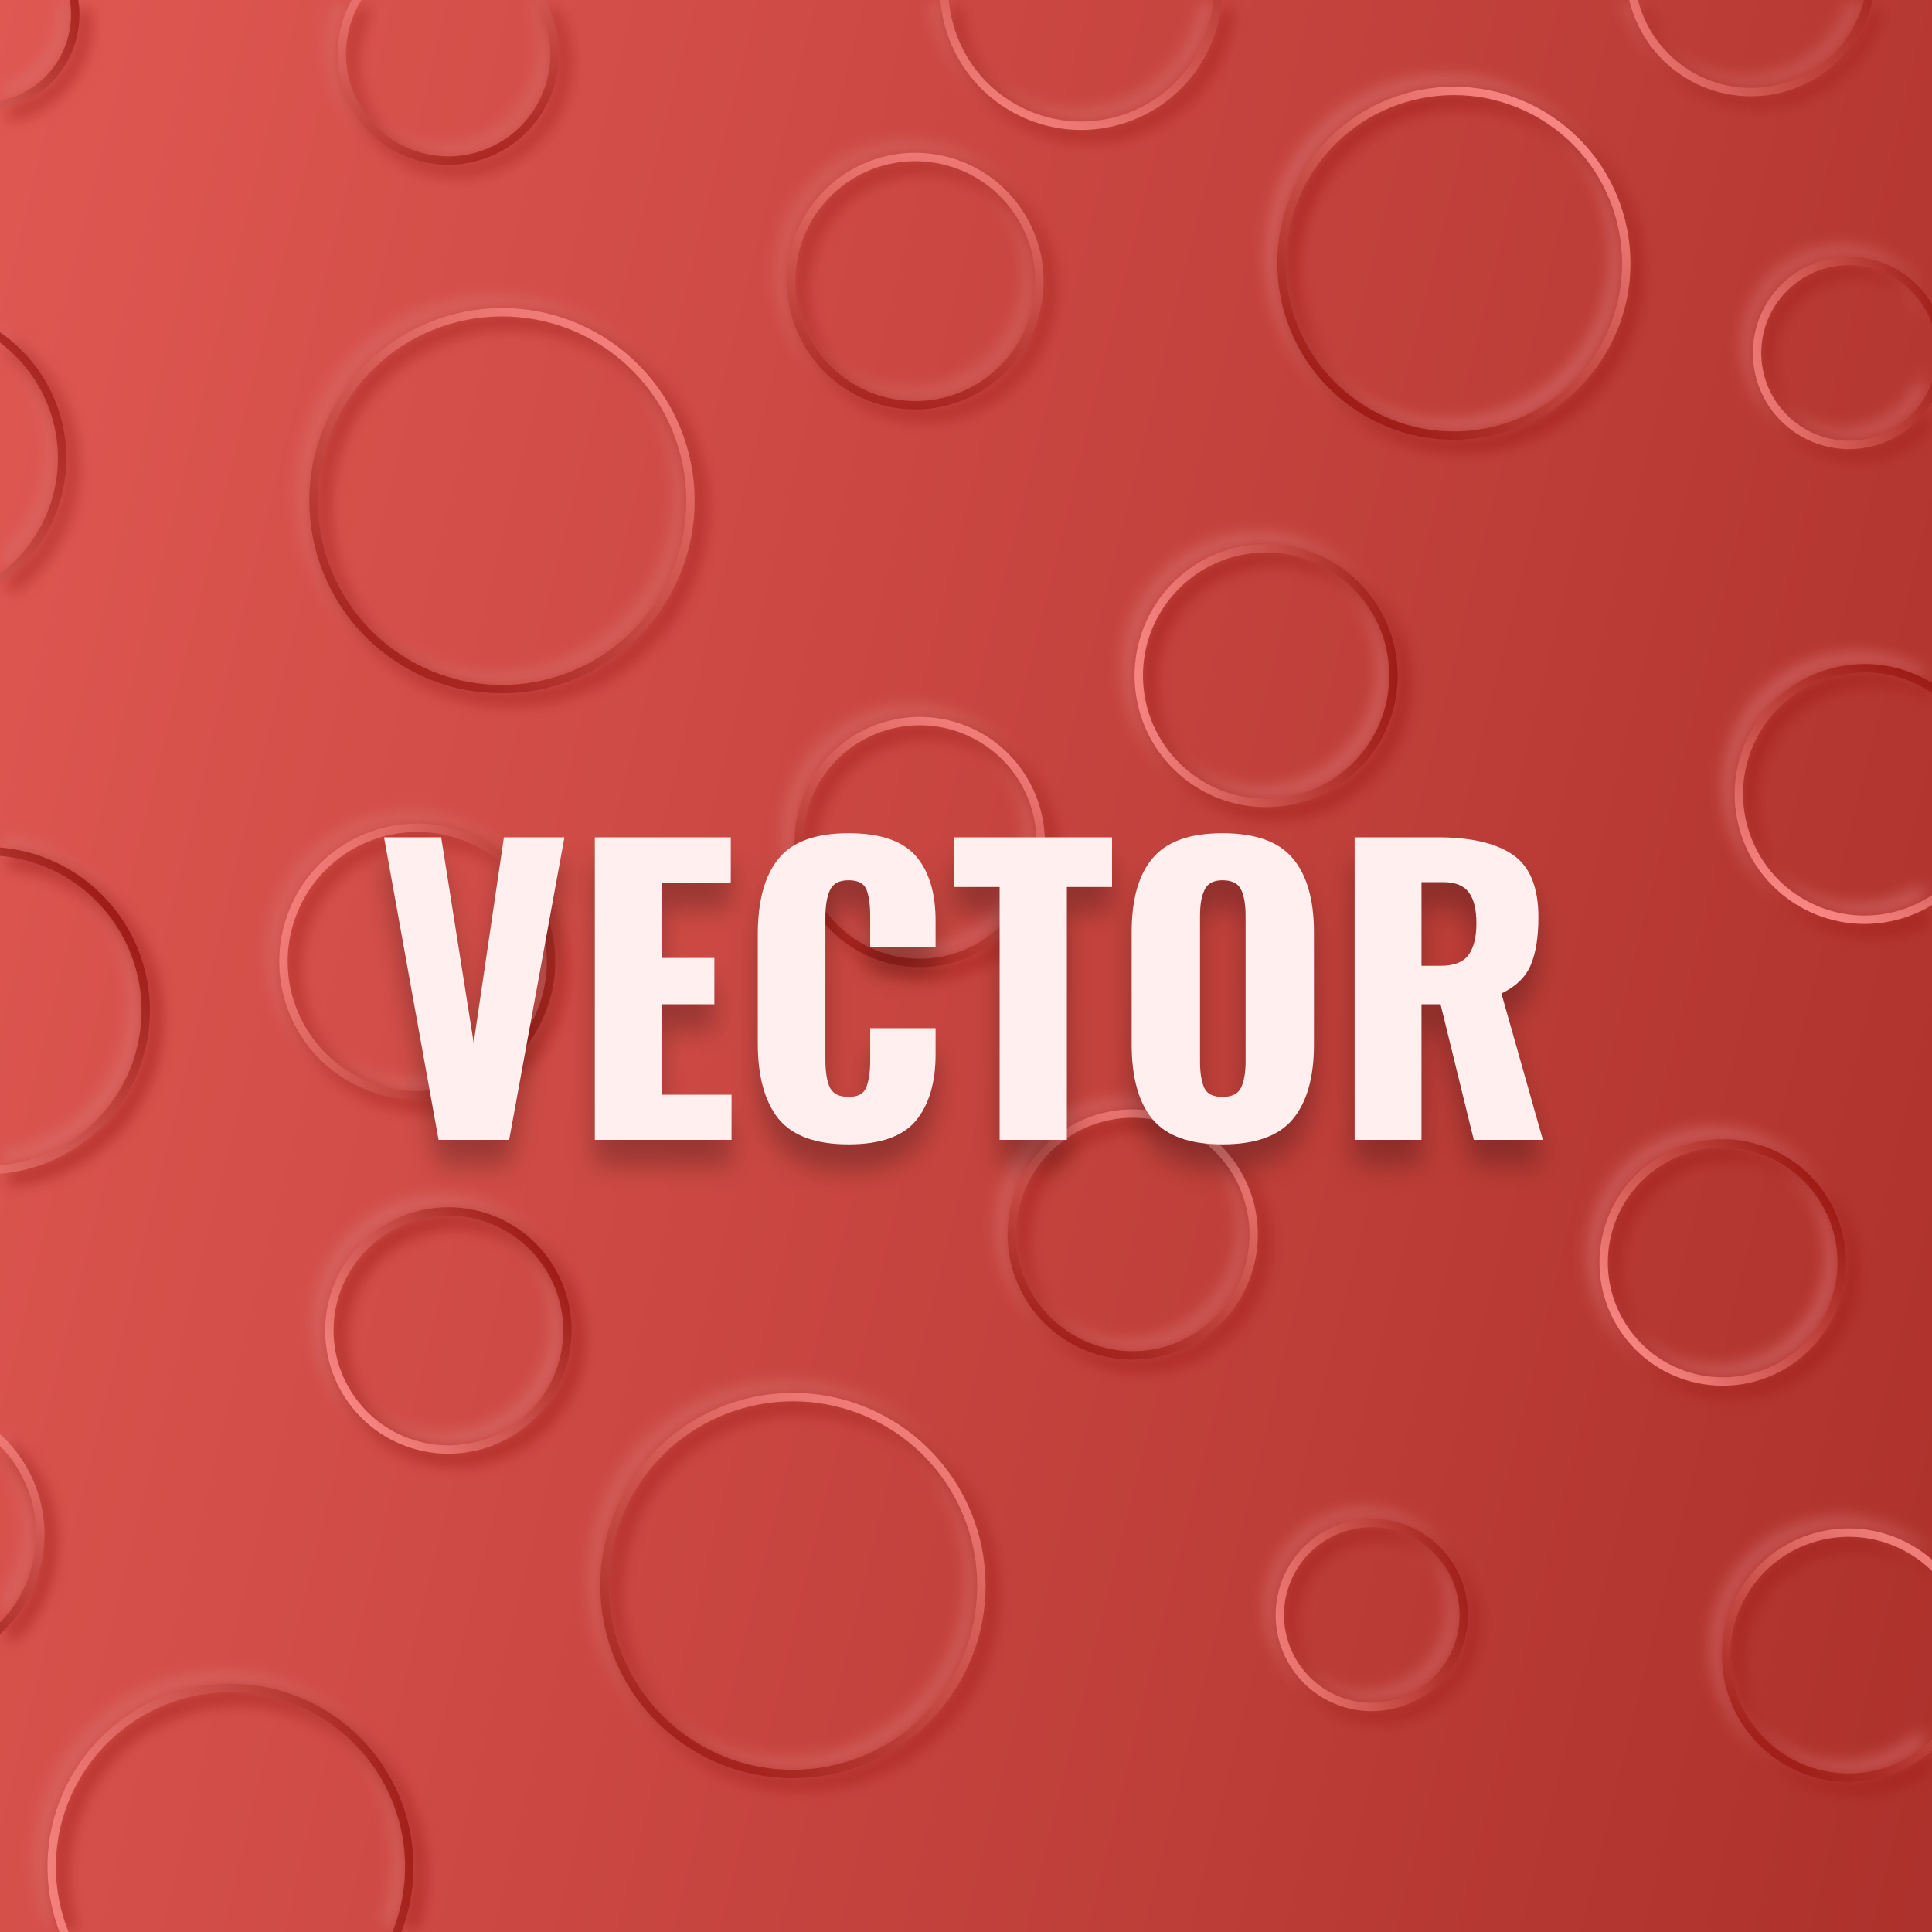
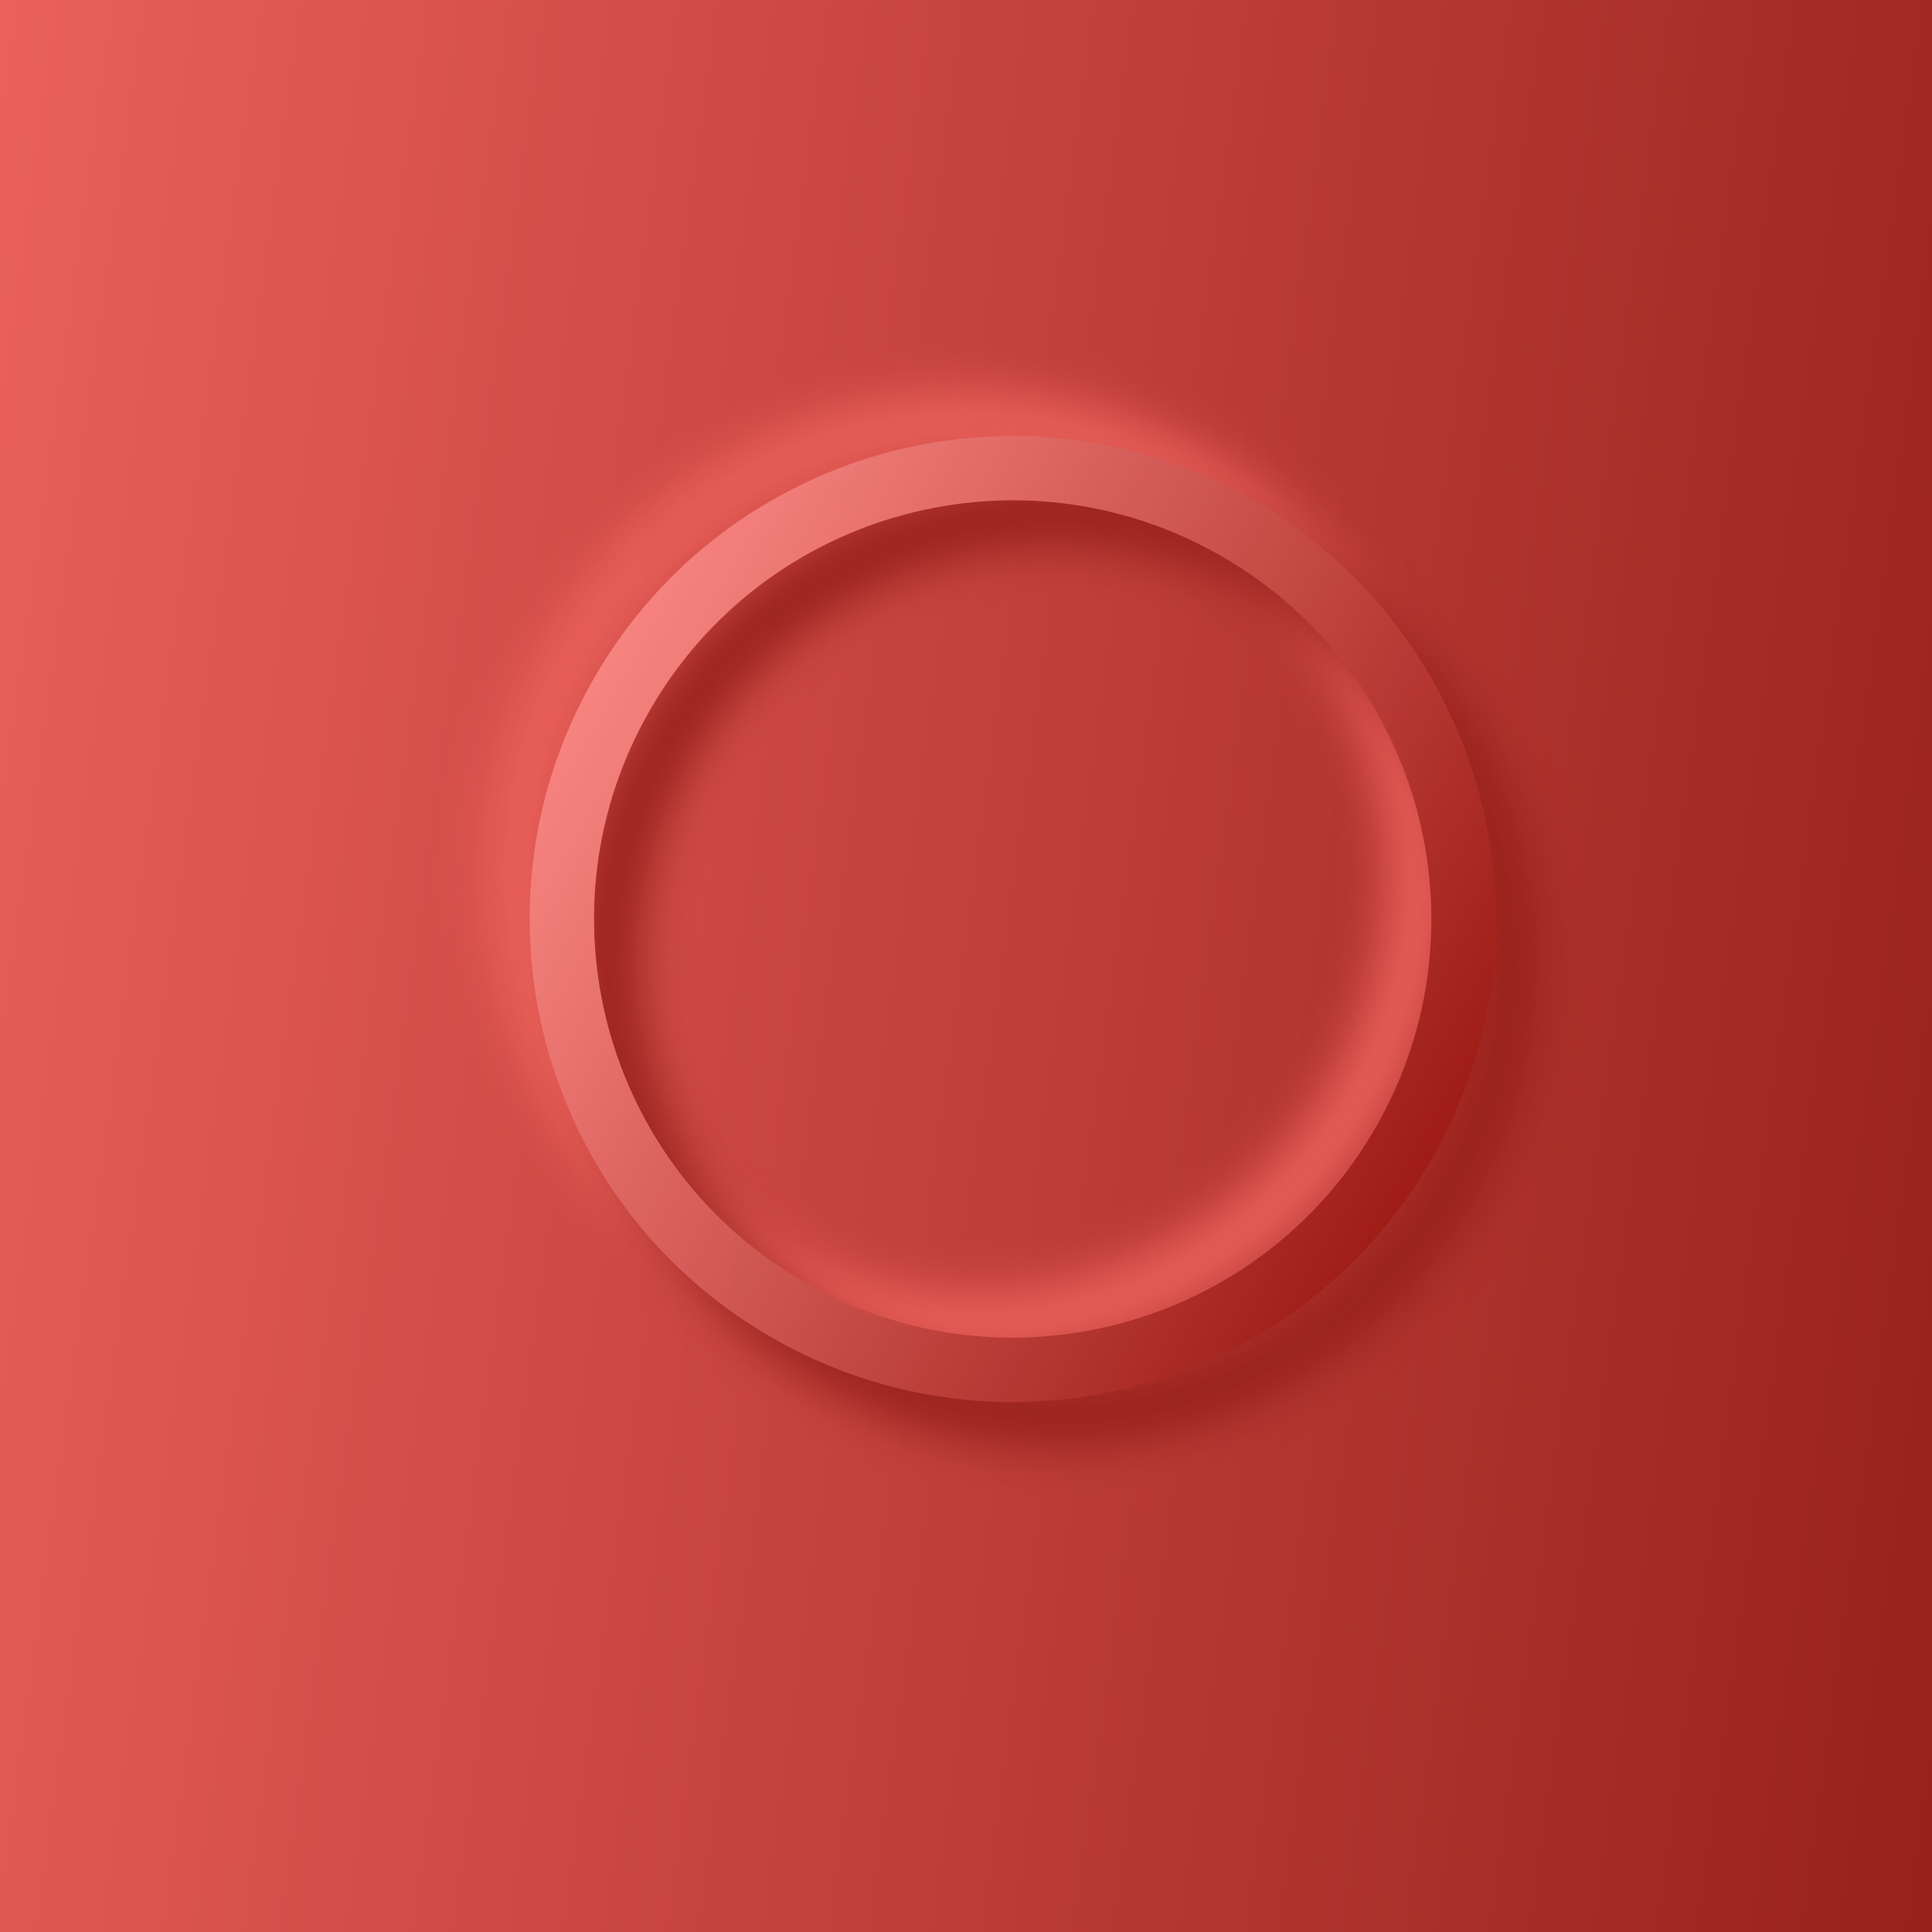
<svg xmlns="http://www.w3.org/2000/svg" width="300" height="300" viewBox="0 0 300 300" fill="none">
-   <g clip-path="url(#clip0)">
-     <path d="M453.594 0H-80V300.146H453.594V0Z" fill="url(#paint0_linear)" />
-     <g opacity="0.79" filter="url(#filter0_dd)">
-       <path d="M-0.835 90.449C-11.497 97.373 -25.753 94.342 -32.677 83.68C-39.601 73.019 -36.571 58.762 -25.909 51.838C-15.246 44.914 -0.99 47.945 5.934 58.606C12.858 69.269 9.827 83.525 -0.835 90.449Z" stroke="url(#paint1_linear)" stroke-width="1.303" />
-     </g>
-     <g opacity="0.82" filter="url(#filter1_dd)">
-       <path d="M0.851 16.137C-6.803 18.045 -14.554 13.387 -16.462 5.734C-18.371 -1.92 -13.713 -9.671 -6.06 -11.579C1.594 -13.488 9.345 -8.83 11.253 -1.176C13.162 6.477 8.504 14.228 0.851 16.137Z" stroke="url(#paint2_linear)" stroke-width="1.303" />
-     </g>
-     <g opacity="0.82" filter="url(#filter2_dd)">
-       <path d="M290.576 68.66C282.923 70.568 275.172 65.911 273.263 58.257C271.356 50.604 276.013 42.852 283.667 40.944C291.32 39.036 299.071 43.694 300.98 51.347C302.888 59 298.23 66.752 290.576 68.66Z" stroke="url(#paint3_linear)" stroke-width="1.303" />
-     </g>
-     <g opacity="0.82" filter="url(#filter3_dd)">
-       <path d="M216.467 264.627C208.813 266.536 201.061 261.879 199.154 254.225C197.246 246.572 201.903 238.821 209.556 236.912C217.21 235.004 224.961 239.661 226.87 247.314C228.778 254.968 224.121 262.719 216.467 264.627Z" stroke="url(#paint4_linear)" stroke-width="1.303" />
-     </g>
-     <g opacity="0.74" filter="url(#filter4_dd)">
-       <path d="M54.381 14.859C50.814 6.457 54.735 -3.247 63.138 -6.814C71.54 -10.38 81.244 -6.46 84.811 1.943C88.378 10.346 84.457 20.049 76.054 23.616C67.651 27.183 57.947 23.262 54.381 14.859Z" stroke="url(#paint5_linear)" stroke-width="1.303" />
-     </g>
-     <g opacity="0.83" filter="url(#filter5_dd)">
-       <path d="M186.996 7.572C181.845 18.131 169.111 22.516 158.552 17.366C147.992 12.216 143.609 -0.519 148.758 -11.078C153.908 -21.637 166.642 -26.022 177.202 -20.872C187.76 -15.722 192.145 -2.987 186.996 7.572Z" stroke="url(#paint6_linear)" stroke-width="1.303" />
-     </g>
-     <g opacity="0.73" filter="url(#filter6_dd)">
-       <path d="M278.316 13.166C268.572 16.713 257.797 11.689 254.251 1.945C250.705 -7.799 255.728 -18.573 265.473 -22.119C275.217 -25.666 285.99 -20.642 289.536 -10.898C293.084 -1.154 288.059 9.62 278.316 13.166Z" stroke="url(#paint7_linear)" stroke-width="1.303" />
-     </g>
-     <g opacity="0.85" filter="url(#filter7_dd)">
-       <path d="M52.869 62.679C61.192 48.828 79.167 44.346 93.019 52.669C106.869 60.992 111.352 78.967 103.029 92.819C94.706 106.67 76.731 111.152 62.879 102.829C49.028 94.506 44.546 76.531 52.869 62.679Z" stroke="url(#paint8_linear)" stroke-width="1.303" />
-     </g>
-     <g opacity="0.85" filter="url(#filter8_dd)">
-       <path d="M98.046 231.134C106.37 217.283 124.344 212.801 138.196 221.124C152.047 229.446 156.529 247.422 148.206 261.273C139.883 275.125 121.908 279.606 108.057 271.284C94.206 262.961 89.723 244.986 98.046 231.134Z" stroke="url(#paint9_linear)" stroke-width="1.303" />
-     </g>
-     <g opacity="0.77" filter="url(#filter9_dd)">
-       <path d="M122.99 41.303C124.287 30.737 133.905 23.223 144.47 24.521C155.036 25.818 162.549 35.435 161.251 46C159.954 56.566 150.337 64.08 139.772 62.782C129.206 61.485 121.693 51.868 122.99 41.303Z" stroke="url(#paint10_linear)" stroke-width="1.303" />
-     </g>
-     <g opacity="0.97" filter="url(#filter10_dd)">
-       <path d="M196.946 124.68C186.028 124.871 177.021 116.174 176.831 105.255C176.641 94.336 185.337 85.329 196.256 85.139C207.175 84.948 216.182 93.645 216.372 104.564C216.562 115.484 207.865 124.49 196.946 124.68Z" stroke="url(#paint11_linear)" stroke-width="1.303" />
-     </g>
-     <g filter="url(#filter11_dd)">
-       <path d="M306.772 132.456C301.709 141.978 289.889 145.592 280.367 140.529C270.847 135.467 267.233 123.645 272.295 114.125C277.356 104.604 289.179 100.99 298.7 106.052C308.22 111.114 311.834 122.936 306.772 132.456Z" stroke="url(#paint12_linear)" stroke-width="1.303" />
-     </g>
-     <g opacity="0.97" filter="url(#filter12_dd)">
-       <path d="M12.418 176.962C1.352 185.001 -14.135 182.548 -22.175 171.482C-30.215 160.417 -27.762 144.929 -16.696 136.889C-5.63 128.849 9.858 131.303 17.897 142.368C25.937 153.433 23.484 168.921 12.418 176.962Z" stroke="url(#paint13_linear)" stroke-width="1.303" />
-     </g>
-     <g opacity="0.97" filter="url(#filter13_dd)">
-       <path d="M80.489 221.551C72.23 227.551 60.672 225.72 54.672 217.462C48.672 209.204 50.502 197.645 58.761 191.644C67.019 185.644 78.578 187.476 84.579 195.734C90.578 203.992 88.747 215.551 80.489 221.551Z" stroke="url(#paint14_linear)" stroke-width="1.303" />
-     </g>
-     <g opacity="0.97" filter="url(#filter14_dd)">
-       <path d="M278.363 210.99C270.105 216.99 258.546 215.16 252.546 206.9C246.546 198.642 248.377 187.083 256.635 181.084C264.893 175.084 276.452 176.914 282.452 185.172C288.453 193.432 286.621 204.989 278.363 210.99Z" stroke="url(#paint15_linear)" stroke-width="1.303" />
-     </g>
-     <g opacity="0.82" filter="url(#filter15_dd)">
-       <path d="M57.011 168.567C46.374 164.269 41.235 152.162 45.533 141.525C49.83 130.888 61.937 125.75 72.573 130.047C83.211 134.345 88.349 146.452 84.051 157.089C79.755 167.725 67.648 172.865 57.011 168.567Z" stroke="url(#paint16_linear)" stroke-width="1.303" />
-     </g>
-     <g opacity="0.86" filter="url(#filter16_dd)">
-       <path d="M126.233 121.935C131.101 112.78 142.469 109.304 151.624 114.172C160.78 119.04 164.255 130.409 159.388 139.564C154.52 148.72 143.151 152.195 133.996 147.327C124.84 142.459 121.365 131.091 126.233 121.935Z" stroke="url(#paint17_linear)" stroke-width="1.303" />
-     </g>
-     <g opacity="0.86" filter="url(#filter17_dd)">
-       <path d="M159.31 182.876C164.179 173.72 175.546 170.244 184.702 175.113C193.857 179.981 197.333 191.348 192.466 200.504C187.598 209.659 176.229 213.135 167.073 208.268C157.918 203.4 154.442 192.031 159.31 182.876Z" stroke="url(#paint18_linear)" stroke-width="1.303" />
-     </g>
-     <g opacity="0.99" filter="url(#filter18_dd)">
-       <path d="M203.569 25.912C211.835 13.659 228.469 10.425 240.723 18.691C252.976 26.956 256.21 43.59 247.945 55.844C239.679 68.097 223.045 71.331 210.792 63.066C198.538 54.8 195.305 38.166 203.569 25.912Z" stroke="url(#paint19_linear)" stroke-width="1.303" />
-     </g>
-     <g opacity="0.99" filter="url(#filter19_dd)">
-       <path d="M305.555 176.839C313.821 164.584 330.454 161.351 342.709 169.617C354.962 177.882 358.195 194.515 349.93 206.77C341.665 219.023 325.031 222.257 312.777 213.991C300.523 205.727 297.289 189.092 305.555 176.839Z" stroke="url(#paint20_linear)" stroke-width="1.303" />
-     </g>
-     <g opacity="0.89" filter="url(#filter20_dd)">
-       <path d="M270.928 246.927C276.495 238.017 288.232 235.307 297.142 240.875C306.053 246.443 308.762 258.179 303.195 267.089C297.627 276 285.889 278.71 276.98 273.142C268.069 267.574 265.358 255.838 270.928 246.927Z" stroke="url(#paint21_linear)" stroke-width="1.303" />
-     </g>
-     <g opacity="0.89" filter="url(#filter21_dd)">
-       <path d="M40.61 317.211C25.511 319.874 11.112 309.791 8.45 294.692C5.787 279.592 15.87 265.193 30.969 262.531C46.068 259.869 60.467 269.951 63.129 285.051C65.792 300.149 55.709 314.548 40.61 317.211Z" stroke="url(#paint22_linear)" stroke-width="1.303" />
-     </g>
-     <g opacity="0.92" filter="url(#filter22_dd)">
-       <path d="M-34.097 235.408C-32.539 224.321 -22.287 216.596 -11.2 218.155C-0.112 219.713 7.613 229.964 6.054 241.052C4.496 252.139 -5.755 259.864 -16.843 258.306C-27.93 256.748 -35.655 246.496 -34.097 235.408Z" stroke="url(#paint23_linear)" stroke-width="1.303" />
-     </g>
-     <g filter="url(#filter23_d)">
-       <path d="M59.632 130.02H68.505L73.552 161.92L78.249 130.02H87.645L79.061 177H68.1L59.632 130.02ZM92.365 130.02H113.477V137.096H102.747V148.754H110.925V155.946H102.747V169.982H113.593V177H92.365V130.02ZM131.762 177.696C126.658 177.696 123.024 176.362 120.858 173.694C118.732 170.987 117.668 167.101 117.668 162.036V145.1C117.668 139.919 118.732 136.013 120.858 133.384C122.985 130.716 126.62 129.382 131.762 129.382C136.673 129.382 140.153 130.561 142.202 132.92C144.252 135.279 145.276 138.623 145.276 142.954V147.014H135.126V142.316C135.126 140.499 134.933 139.107 134.546 138.14C134.16 137.173 133.232 136.69 131.762 136.69C130.293 136.69 129.326 137.212 128.862 138.256C128.398 139.261 128.166 140.673 128.166 142.49V164.588C128.166 166.444 128.398 167.875 128.862 168.88C129.365 169.847 130.332 170.33 131.762 170.33C133.193 170.33 134.102 169.847 134.488 168.88C134.914 167.875 135.126 166.444 135.126 164.588V159.658H145.276V163.718C145.276 168.126 144.252 171.567 142.202 174.042C140.153 176.478 136.673 177.696 131.762 177.696ZM155.222 137.734H148.146V130.02H172.68V137.734H165.662V177H155.222V137.734ZM189.819 177.696C184.753 177.696 181.138 176.401 178.973 173.81C176.807 171.181 175.725 167.314 175.725 162.21V144.752C175.725 139.648 176.807 135.82 178.973 133.268C181.138 130.677 184.753 129.382 189.819 129.382C194.923 129.382 198.557 130.677 200.723 133.268C202.927 135.859 204.029 139.687 204.029 144.752V162.21C204.029 167.314 202.927 171.181 200.723 173.81C198.557 176.401 194.923 177.696 189.819 177.696ZM189.819 170.33C191.288 170.33 192.255 169.847 192.719 168.88C193.183 167.875 193.415 166.521 193.415 164.82V142.2C193.415 140.46 193.183 139.107 192.719 138.14C192.255 137.173 191.288 136.69 189.819 136.69C188.427 136.69 187.499 137.193 187.035 138.198C186.571 139.165 186.339 140.499 186.339 142.2V164.82C186.339 166.521 186.551 167.875 186.977 168.88C187.402 169.847 188.349 170.33 189.819 170.33ZM210.347 130.02H223.281C228.424 130.02 232.31 130.929 234.939 132.746C237.569 134.563 238.883 137.792 238.883 142.432C238.883 145.564 238.477 148.058 237.665 149.914C236.853 151.77 235.345 153.22 233.141 154.264L239.579 177H228.849L223.687 155.946H220.729V177H210.347V130.02ZM223.629 149.972C225.717 149.972 227.167 149.431 227.979 148.348C228.83 147.227 229.255 145.564 229.255 143.36C229.255 141.233 228.869 139.648 228.095 138.604C227.322 137.521 225.988 136.98 224.093 136.98H220.729V149.972H223.629Z" fill="#FFF0EF" />
+   <g id="vector">
+     <rect width="300" height="300" fill="url(#paint0_linear)" />
+     <g id="b31" opacity="0.97" filter="url(#filter0_dd)">
+       <path d="M217.875 177.699C198.545 211.179 155.734 222.651 122.254 203.321C88.773 183.991 77.302 141.179 96.632 107.699C115.962 74.219 158.773 62.747 192.254 82.077C225.734 101.407 237.205 144.218 217.875 177.699Z" stroke="url(#paint1_linear)" stroke-width="10" />
    </g>
  </g>
  <defs>
-     <filter id="filter0_dd" x="-40.953" y="43.562" width="55.162" height="55.162" filterUnits="userSpaceOnUse" color-interpolation-filters="sRGB">
+     <filter id="filter0_dd" x="40.802" y="26.247" width="232.904" height="232.904" filterUnits="userSpaceOnUse" color-interpolation-filters="sRGB">
      <feFlood flood-opacity="0" result="BackgroundImageFix" />
      <feColorMatrix in="SourceAlpha" type="matrix" values="0 0 0 0 0 0 0 0 0 0 0 0 0 0 0 0 0 0 127 0" />
-       <feOffset dx="-1.303" dy="-1.303" />
-       <feGaussianBlur stdDeviation="1.303" />
-       <feColorMatrix type="matrix" values="0 0 0 0 0.854 0 0 0 0 0.452 0 0 0 0 0.452 0 0 0 1 0" />
+       <feOffset dx="-7" dy="-7" />
+       <feGaussianBlur stdDeviation="3.5" />
+       <feColorMatrix type="matrix" values="0 0 0 0 0.914 0 0 0 0 0.373 0 0 0 0 0.349 0 0 0 1 0" />
      <feBlend mode="normal" in2="BackgroundImageFix" result="effect1_dropShadow" />
      <feColorMatrix in="SourceAlpha" type="matrix" values="0 0 0 0 0 0 0 0 0 0 0 0 0 0 0 0 0 0 127 0" />
-       <feOffset dx="1.303" dy="1.303" />
-       <feGaussianBlur stdDeviation="1.303" />
-       <feColorMatrix type="matrix" values="0 0 0 0 0.621 0 0 0 0 0.1 0 0 0 0 0.078 0 0 0 1 0" />
+       <feOffset dx="7" dy="7" />
+       <feGaussianBlur stdDeviation="3.5" />
+       <feColorMatrix type="matrix" values="0 0 0 0 0.6 0 0 0 0 0.133 0 0 0 0 0.114 0 0 0 1 0" />
      <feBlend mode="normal" in2="effect1_dropShadow" result="effect2_dropShadow" />
      <feBlend mode="normal" in="SourceGraphic" in2="effect2_dropShadow" result="shape" />
    </filter>
-     <filter id="filter1_dd" x="-21.45" y="-16.566" width="37.69" height="37.69" filterUnits="userSpaceOnUse" color-interpolation-filters="sRGB">
-       <feFlood flood-opacity="0" result="BackgroundImageFix" />
-       <feColorMatrix in="SourceAlpha" type="matrix" values="0 0 0 0 0 0 0 0 0 0 0 0 0 0 0 0 0 0 127 0" />
-       <feOffset dx="-1.303" dy="-1.303" />
-       <feGaussianBlur stdDeviation="1.303" />
-       <feColorMatrix type="matrix" values="0 0 0 0 0.854 0 0 0 0 0.452 0 0 0 0 0.452 0 0 0 1 0" />
-       <feBlend mode="normal" in2="BackgroundImageFix" result="effect1_dropShadow" />
-       <feColorMatrix in="SourceAlpha" type="matrix" values="0 0 0 0 0 0 0 0 0 0 0 0 0 0 0 0 0 0 127 0" />
-       <feOffset dx="1.303" dy="1.303" />
-       <feGaussianBlur stdDeviation="1.303" />
-       <feColorMatrix type="matrix" values="0 0 0 0 0.621 0 0 0 0 0.1 0 0 0 0 0.078 0 0 0 1 0" />
-       <feBlend mode="normal" in2="effect1_dropShadow" result="effect2_dropShadow" />
-       <feBlend mode="normal" in="SourceGraphic" in2="effect2_dropShadow" result="shape" />
-     </filter>
-     <filter id="filter2_dd" x="268.276" y="35.957" width="37.691" height="37.69" filterUnits="userSpaceOnUse" color-interpolation-filters="sRGB">
-       <feFlood flood-opacity="0" result="BackgroundImageFix" />
-       <feColorMatrix in="SourceAlpha" type="matrix" values="0 0 0 0 0 0 0 0 0 0 0 0 0 0 0 0 0 0 127 0" />
-       <feOffset dx="-1.303" dy="-1.303" />
-       <feGaussianBlur stdDeviation="1.303" />
-       <feColorMatrix type="matrix" values="0 0 0 0 0.854 0 0 0 0 0.452 0 0 0 0 0.452 0 0 0 1 0" />
-       <feBlend mode="normal" in2="BackgroundImageFix" result="effect1_dropShadow" />
-       <feColorMatrix in="SourceAlpha" type="matrix" values="0 0 0 0 0 0 0 0 0 0 0 0 0 0 0 0 0 0 127 0" />
-       <feOffset dx="1.303" dy="1.303" />
-       <feGaussianBlur stdDeviation="1.303" />
-       <feColorMatrix type="matrix" values="0 0 0 0 0.621 0 0 0 0 0.1 0 0 0 0 0.078 0 0 0 1 0" />
-       <feBlend mode="normal" in2="effect1_dropShadow" result="effect2_dropShadow" />
-       <feBlend mode="normal" in="SourceGraphic" in2="effect2_dropShadow" result="shape" />
-     </filter>
-     <filter id="filter3_dd" x="194.167" y="231.925" width="37.69" height="37.69" filterUnits="userSpaceOnUse" color-interpolation-filters="sRGB">
-       <feFlood flood-opacity="0" result="BackgroundImageFix" />
-       <feColorMatrix in="SourceAlpha" type="matrix" values="0 0 0 0 0 0 0 0 0 0 0 0 0 0 0 0 0 0 127 0" />
-       <feOffset dx="-1.303" dy="-1.303" />
-       <feGaussianBlur stdDeviation="1.303" />
-       <feColorMatrix type="matrix" values="0 0 0 0 0.854 0 0 0 0 0.452 0 0 0 0 0.452 0 0 0 1 0" />
-       <feBlend mode="normal" in2="BackgroundImageFix" result="effect1_dropShadow" />
-       <feColorMatrix in="SourceAlpha" type="matrix" values="0 0 0 0 0 0 0 0 0 0 0 0 0 0 0 0 0 0 127 0" />
-       <feOffset dx="1.303" dy="1.303" />
-       <feGaussianBlur stdDeviation="1.303" />
-       <feColorMatrix type="matrix" values="0 0 0 0 0.621 0 0 0 0 0.1 0 0 0 0 0.078 0 0 0 1 0" />
-       <feBlend mode="normal" in2="effect1_dropShadow" result="effect2_dropShadow" />
-       <feBlend mode="normal" in="SourceGraphic" in2="effect2_dropShadow" result="shape" />
-     </filter>
-     <filter id="filter4_dd" x="48.503" y="-12.691" width="42.186" height="42.185" filterUnits="userSpaceOnUse" color-interpolation-filters="sRGB">
-       <feFlood flood-opacity="0" result="BackgroundImageFix" />
-       <feColorMatrix in="SourceAlpha" type="matrix" values="0 0 0 0 0 0 0 0 0 0 0 0 0 0 0 0 0 0 127 0" />
-       <feOffset dx="-1.303" dy="-1.303" />
-       <feGaussianBlur stdDeviation="1.303" />
-       <feColorMatrix type="matrix" values="0 0 0 0 0.854 0 0 0 0 0.452 0 0 0 0 0.452 0 0 0 1 0" />
-       <feBlend mode="normal" in2="BackgroundImageFix" result="effect1_dropShadow" />
-       <feColorMatrix in="SourceAlpha" type="matrix" values="0 0 0 0 0 0 0 0 0 0 0 0 0 0 0 0 0 0 127 0" />
-       <feOffset dx="1.303" dy="1.303" />
-       <feGaussianBlur stdDeviation="1.303" />
-       <feColorMatrix type="matrix" values="0 0 0 0 0.621 0 0 0 0 0.1 0 0 0 0 0.078 0 0 0 1 0" />
-       <feBlend mode="normal" in2="effect1_dropShadow" result="effect2_dropShadow" />
-       <feBlend mode="normal" in="SourceGraphic" in2="effect2_dropShadow" result="shape" />
-     </filter>
-     <filter id="filter5_dd" x="142.041" y="-27.589" width="51.672" height="51.672" filterUnits="userSpaceOnUse" color-interpolation-filters="sRGB">
-       <feFlood flood-opacity="0" result="BackgroundImageFix" />
-       <feColorMatrix in="SourceAlpha" type="matrix" values="0 0 0 0 0 0 0 0 0 0 0 0 0 0 0 0 0 0 127 0" />
-       <feOffset dx="-1.303" dy="-1.303" />
-       <feGaussianBlur stdDeviation="1.303" />
-       <feColorMatrix type="matrix" values="0 0 0 0 0.854 0 0 0 0 0.452 0 0 0 0 0.452 0 0 0 1 0" />
-       <feBlend mode="normal" in2="BackgroundImageFix" result="effect1_dropShadow" />
-       <feColorMatrix in="SourceAlpha" type="matrix" values="0 0 0 0 0 0 0 0 0 0 0 0 0 0 0 0 0 0 127 0" />
-       <feOffset dx="1.303" dy="1.303" />
-       <feGaussianBlur stdDeviation="1.303" />
-       <feColorMatrix type="matrix" values="0 0 0 0 0.621 0 0 0 0 0.1 0 0 0 0 0.078 0 0 0 1 0" />
-       <feBlend mode="normal" in2="effect1_dropShadow" result="effect2_dropShadow" />
-       <feBlend mode="normal" in="SourceGraphic" in2="effect2_dropShadow" result="shape" />
-     </filter>
-     <filter id="filter6_dd" x="248.554" y="-27.816" width="46.68" height="46.68" filterUnits="userSpaceOnUse" color-interpolation-filters="sRGB">
-       <feFlood flood-opacity="0" result="BackgroundImageFix" />
-       <feColorMatrix in="SourceAlpha" type="matrix" values="0 0 0 0 0 0 0 0 0 0 0 0 0 0 0 0 0 0 127 0" />
-       <feOffset dx="-1.303" dy="-1.303" />
-       <feGaussianBlur stdDeviation="1.303" />
-       <feColorMatrix type="matrix" values="0 0 0 0 0.854 0 0 0 0 0.452 0 0 0 0 0.452 0 0 0 1 0" />
-       <feBlend mode="normal" in2="BackgroundImageFix" result="effect1_dropShadow" />
-       <feColorMatrix in="SourceAlpha" type="matrix" values="0 0 0 0 0 0 0 0 0 0 0 0 0 0 0 0 0 0 127 0" />
-       <feOffset dx="1.303" dy="1.303" />
-       <feGaussianBlur stdDeviation="1.303" />
-       <feColorMatrix type="matrix" values="0 0 0 0 0.621 0 0 0 0 0.1 0 0 0 0 0.078 0 0 0 1 0" />
-       <feBlend mode="normal" in2="effect1_dropShadow" result="effect2_dropShadow" />
-       <feBlend mode="normal" in="SourceGraphic" in2="effect2_dropShadow" result="shape" />
-     </filter>
-     <filter id="filter7_dd" x="44.126" y="43.926" width="67.646" height="67.646" filterUnits="userSpaceOnUse" color-interpolation-filters="sRGB">
-       <feFlood flood-opacity="0" result="BackgroundImageFix" />
-       <feColorMatrix in="SourceAlpha" type="matrix" values="0 0 0 0 0 0 0 0 0 0 0 0 0 0 0 0 0 0 127 0" />
-       <feOffset dx="-1.303" dy="-1.303" />
-       <feGaussianBlur stdDeviation="1.303" />
-       <feColorMatrix type="matrix" values="0 0 0 0 0.854 0 0 0 0 0.452 0 0 0 0 0.452 0 0 0 1 0" />
-       <feBlend mode="normal" in2="BackgroundImageFix" result="effect1_dropShadow" />
-       <feColorMatrix in="SourceAlpha" type="matrix" values="0 0 0 0 0 0 0 0 0 0 0 0 0 0 0 0 0 0 127 0" />
-       <feOffset dx="1.303" dy="1.303" />
-       <feGaussianBlur stdDeviation="1.303" />
-       <feColorMatrix type="matrix" values="0 0 0 0 0.621 0 0 0 0 0.1 0 0 0 0 0.078 0 0 0 1 0" />
-       <feBlend mode="normal" in2="effect1_dropShadow" result="effect2_dropShadow" />
-       <feBlend mode="normal" in="SourceGraphic" in2="effect2_dropShadow" result="shape" />
-     </filter>
-     <filter id="filter8_dd" x="89.303" y="212.381" width="67.646" height="67.646" filterUnits="userSpaceOnUse" color-interpolation-filters="sRGB">
-       <feFlood flood-opacity="0" result="BackgroundImageFix" />
-       <feColorMatrix in="SourceAlpha" type="matrix" values="0 0 0 0 0 0 0 0 0 0 0 0 0 0 0 0 0 0 127 0" />
-       <feOffset dx="-1.303" dy="-1.303" />
-       <feGaussianBlur stdDeviation="1.303" />
-       <feColorMatrix type="matrix" values="0 0 0 0 0.854 0 0 0 0 0.452 0 0 0 0 0.452 0 0 0 1 0" />
-       <feBlend mode="normal" in2="BackgroundImageFix" result="effect1_dropShadow" />
-       <feColorMatrix in="SourceAlpha" type="matrix" values="0 0 0 0 0 0 0 0 0 0 0 0 0 0 0 0 0 0 127 0" />
-       <feOffset dx="1.303" dy="1.303" />
-       <feGaussianBlur stdDeviation="1.303" />
-       <feColorMatrix type="matrix" values="0 0 0 0 0.621 0 0 0 0 0.1 0 0 0 0 0.078 0 0 0 1 0" />
-       <feBlend mode="normal" in2="effect1_dropShadow" result="effect2_dropShadow" />
-       <feBlend mode="normal" in="SourceGraphic" in2="effect2_dropShadow" result="shape" />
-     </filter>
-     <filter id="filter9_dd" x="118.285" y="19.816" width="47.671" height="47.672" filterUnits="userSpaceOnUse" color-interpolation-filters="sRGB">
-       <feFlood flood-opacity="0" result="BackgroundImageFix" />
-       <feColorMatrix in="SourceAlpha" type="matrix" values="0 0 0 0 0 0 0 0 0 0 0 0 0 0 0 0 0 0 127 0" />
-       <feOffset dx="-1.303" dy="-1.303" />
-       <feGaussianBlur stdDeviation="1.303" />
-       <feColorMatrix type="matrix" values="0 0 0 0 0.854 0 0 0 0 0.452 0 0 0 0 0.452 0 0 0 1 0" />
-       <feBlend mode="normal" in2="BackgroundImageFix" result="effect1_dropShadow" />
-       <feColorMatrix in="SourceAlpha" type="matrix" values="0 0 0 0 0 0 0 0 0 0 0 0 0 0 0 0 0 0 127 0" />
-       <feOffset dx="1.303" dy="1.303" />
-       <feGaussianBlur stdDeviation="1.303" />
-       <feColorMatrix type="matrix" values="0 0 0 0 0.621 0 0 0 0 0.1 0 0 0 0 0.078 0 0 0 1 0" />
-       <feBlend mode="normal" in2="effect1_dropShadow" result="effect2_dropShadow" />
-       <feBlend mode="normal" in="SourceGraphic" in2="effect2_dropShadow" result="shape" />
-     </filter>
-     <filter id="filter10_dd" x="172.268" y="80.576" width="48.667" height="48.667" filterUnits="userSpaceOnUse" color-interpolation-filters="sRGB">
-       <feFlood flood-opacity="0" result="BackgroundImageFix" />
-       <feColorMatrix in="SourceAlpha" type="matrix" values="0 0 0 0 0 0 0 0 0 0 0 0 0 0 0 0 0 0 127 0" />
-       <feOffset dx="-1.303" dy="-1.303" />
-       <feGaussianBlur stdDeviation="1.303" />
-       <feColorMatrix type="matrix" values="0 0 0 0 0.854 0 0 0 0 0.452 0 0 0 0 0.452 0 0 0 1 0" />
-       <feBlend mode="normal" in2="BackgroundImageFix" result="effect1_dropShadow" />
-       <feColorMatrix in="SourceAlpha" type="matrix" values="0 0 0 0 0 0 0 0 0 0 0 0 0 0 0 0 0 0 127 0" />
-       <feOffset dx="1.303" dy="1.303" />
-       <feGaussianBlur stdDeviation="1.303" />
-       <feColorMatrix type="matrix" values="0 0 0 0 0.621 0 0 0 0 0.1 0 0 0 0 0.078 0 0 0 1 0" />
-       <feBlend mode="normal" in2="effect1_dropShadow" result="effect2_dropShadow" />
-       <feBlend mode="normal" in="SourceGraphic" in2="effect2_dropShadow" result="shape" />
-     </filter>
-     <filter id="filter11_dd" x="265.446" y="99.203" width="48.175" height="48.175" filterUnits="userSpaceOnUse" color-interpolation-filters="sRGB">
-       <feFlood flood-opacity="0" result="BackgroundImageFix" />
-       <feColorMatrix in="SourceAlpha" type="matrix" values="0 0 0 0 0 0 0 0 0 0 0 0 0 0 0 0 0 0 127 0" />
-       <feOffset dx="-1.303" dy="-1.303" />
-       <feGaussianBlur stdDeviation="1.303" />
-       <feColorMatrix type="matrix" values="0 0 0 0 0.854 0 0 0 0 0.452 0 0 0 0 0.452 0 0 0 1 0" />
-       <feBlend mode="normal" in2="BackgroundImageFix" result="effect1_dropShadow" />
-       <feColorMatrix in="SourceAlpha" type="matrix" values="0 0 0 0 0 0 0 0 0 0 0 0 0 0 0 0 0 0 127 0" />
-       <feOffset dx="1.303" dy="1.303" />
-       <feGaussianBlur stdDeviation="1.303" />
-       <feColorMatrix type="matrix" values="0 0 0 0 0.621 0 0 0 0 0.1 0 0 0 0 0.078 0 0 0 1 0" />
-       <feBlend mode="normal" in2="effect1_dropShadow" result="effect2_dropShadow" />
-       <feBlend mode="normal" in="SourceGraphic" in2="effect2_dropShadow" result="shape" />
-     </filter>
-     <filter id="filter12_dd" x="-31.466" y="127.598" width="58.655" height="58.655" filterUnits="userSpaceOnUse" color-interpolation-filters="sRGB">
-       <feFlood flood-opacity="0" result="BackgroundImageFix" />
-       <feColorMatrix in="SourceAlpha" type="matrix" values="0 0 0 0 0 0 0 0 0 0 0 0 0 0 0 0 0 0 127 0" />
-       <feOffset dx="-1.303" dy="-1.303" />
-       <feGaussianBlur stdDeviation="1.303" />
-       <feColorMatrix type="matrix" values="0 0 0 0 0.854 0 0 0 0 0.452 0 0 0 0 0.452 0 0 0 1 0" />
-       <feBlend mode="normal" in2="BackgroundImageFix" result="effect1_dropShadow" />
-       <feColorMatrix in="SourceAlpha" type="matrix" values="0 0 0 0 0 0 0 0 0 0 0 0 0 0 0 0 0 0 127 0" />
-       <feOffset dx="1.303" dy="1.303" />
-       <feGaussianBlur stdDeviation="1.303" />
-       <feColorMatrix type="matrix" values="0 0 0 0 0.621 0 0 0 0 0.1 0 0 0 0 0.078 0 0 0 1 0" />
-       <feBlend mode="normal" in2="effect1_dropShadow" result="effect2_dropShadow" />
-       <feBlend mode="normal" in="SourceGraphic" in2="effect2_dropShadow" result="shape" />
-     </filter>
-     <filter id="filter13_dd" x="46.581" y="183.554" width="46.088" height="46.088" filterUnits="userSpaceOnUse" color-interpolation-filters="sRGB">
-       <feFlood flood-opacity="0" result="BackgroundImageFix" />
-       <feColorMatrix in="SourceAlpha" type="matrix" values="0 0 0 0 0 0 0 0 0 0 0 0 0 0 0 0 0 0 127 0" />
-       <feOffset dx="-1.303" dy="-1.303" />
-       <feGaussianBlur stdDeviation="1.303" />
-       <feColorMatrix type="matrix" values="0 0 0 0 0.854 0 0 0 0 0.452 0 0 0 0 0.452 0 0 0 1 0" />
-       <feBlend mode="normal" in2="BackgroundImageFix" result="effect1_dropShadow" />
-       <feColorMatrix in="SourceAlpha" type="matrix" values="0 0 0 0 0 0 0 0 0 0 0 0 0 0 0 0 0 0 127 0" />
-       <feOffset dx="1.303" dy="1.303" />
-       <feGaussianBlur stdDeviation="1.303" />
-       <feColorMatrix type="matrix" values="0 0 0 0 0.621 0 0 0 0 0.1 0 0 0 0 0.078 0 0 0 1 0" />
-       <feBlend mode="normal" in2="effect1_dropShadow" result="effect2_dropShadow" />
-       <feBlend mode="normal" in="SourceGraphic" in2="effect2_dropShadow" result="shape" />
-     </filter>
-     <filter id="filter14_dd" x="244.455" y="172.993" width="46.088" height="46.087" filterUnits="userSpaceOnUse" color-interpolation-filters="sRGB">
-       <feFlood flood-opacity="0" result="BackgroundImageFix" />
-       <feColorMatrix in="SourceAlpha" type="matrix" values="0 0 0 0 0 0 0 0 0 0 0 0 0 0 0 0 0 0 127 0" />
-       <feOffset dx="-1.303" dy="-1.303" />
-       <feGaussianBlur stdDeviation="1.303" />
-       <feColorMatrix type="matrix" values="0 0 0 0 0.854 0 0 0 0 0.452 0 0 0 0 0.452 0 0 0 1 0" />
-       <feBlend mode="normal" in2="BackgroundImageFix" result="effect1_dropShadow" />
-       <feColorMatrix in="SourceAlpha" type="matrix" values="0 0 0 0 0 0 0 0 0 0 0 0 0 0 0 0 0 0 127 0" />
-       <feOffset dx="1.303" dy="1.303" />
-       <feGaussianBlur stdDeviation="1.303" />
-       <feColorMatrix type="matrix" values="0 0 0 0 0.621 0 0 0 0 0.1 0 0 0 0 0.078 0 0 0 1 0" />
-       <feBlend mode="normal" in2="effect1_dropShadow" result="effect2_dropShadow" />
-       <feBlend mode="normal" in="SourceGraphic" in2="effect2_dropShadow" result="shape" />
-     </filter>
-     <filter id="filter15_dd" x="39.455" y="123.97" width="50.674" height="50.675" filterUnits="userSpaceOnUse" color-interpolation-filters="sRGB">
-       <feFlood flood-opacity="0" result="BackgroundImageFix" />
-       <feColorMatrix in="SourceAlpha" type="matrix" values="0 0 0 0 0 0 0 0 0 0 0 0 0 0 0 0 0 0 127 0" />
-       <feOffset dx="-1.303" dy="-1.303" />
-       <feGaussianBlur stdDeviation="1.303" />
-       <feColorMatrix type="matrix" values="0 0 0 0 0.854 0 0 0 0 0.452 0 0 0 0 0.452 0 0 0 1 0" />
-       <feBlend mode="normal" in2="BackgroundImageFix" result="effect1_dropShadow" />
-       <feColorMatrix in="SourceAlpha" type="matrix" values="0 0 0 0 0 0 0 0 0 0 0 0 0 0 0 0 0 0 127 0" />
-       <feOffset dx="1.303" dy="1.303" />
-       <feGaussianBlur stdDeviation="1.303" />
-       <feColorMatrix type="matrix" values="0 0 0 0 0.621 0 0 0 0 0.1 0 0 0 0 0.078 0 0 0 1 0" />
-       <feBlend mode="normal" in2="effect1_dropShadow" result="effect2_dropShadow" />
-       <feBlend mode="normal" in="SourceGraphic" in2="effect2_dropShadow" result="shape" />
-     </filter>
-     <filter id="filter16_dd" x="119.472" y="107.411" width="46.677" height="46.677" filterUnits="userSpaceOnUse" color-interpolation-filters="sRGB">
-       <feFlood flood-opacity="0" result="BackgroundImageFix" />
-       <feColorMatrix in="SourceAlpha" type="matrix" values="0 0 0 0 0 0 0 0 0 0 0 0 0 0 0 0 0 0 127 0" />
-       <feOffset dx="-1.303" dy="-1.303" />
-       <feGaussianBlur stdDeviation="1.303" />
-       <feColorMatrix type="matrix" values="0 0 0 0 0.854 0 0 0 0 0.452 0 0 0 0 0.452 0 0 0 1 0" />
-       <feBlend mode="normal" in2="BackgroundImageFix" result="effect1_dropShadow" />
-       <feColorMatrix in="SourceAlpha" type="matrix" values="0 0 0 0 0 0 0 0 0 0 0 0 0 0 0 0 0 0 127 0" />
-       <feOffset dx="1.303" dy="1.303" />
-       <feGaussianBlur stdDeviation="1.303" />
-       <feColorMatrix type="matrix" values="0 0 0 0 0.621 0 0 0 0 0.1 0 0 0 0 0.078 0 0 0 1 0" />
-       <feBlend mode="normal" in2="effect1_dropShadow" result="effect2_dropShadow" />
-       <feBlend mode="normal" in="SourceGraphic" in2="effect2_dropShadow" result="shape" />
-     </filter>
-     <filter id="filter17_dd" x="152.549" y="168.352" width="46.677" height="46.677" filterUnits="userSpaceOnUse" color-interpolation-filters="sRGB">
-       <feFlood flood-opacity="0" result="BackgroundImageFix" />
-       <feColorMatrix in="SourceAlpha" type="matrix" values="0 0 0 0 0 0 0 0 0 0 0 0 0 0 0 0 0 0 127 0" />
-       <feOffset dx="-1.303" dy="-1.303" />
-       <feGaussianBlur stdDeviation="1.303" />
-       <feColorMatrix type="matrix" values="0 0 0 0 0.854 0 0 0 0 0.452 0 0 0 0 0.452 0 0 0 1 0" />
-       <feBlend mode="normal" in2="BackgroundImageFix" result="effect1_dropShadow" />
-       <feColorMatrix in="SourceAlpha" type="matrix" values="0 0 0 0 0 0 0 0 0 0 0 0 0 0 0 0 0 0 127 0" />
-       <feOffset dx="1.303" dy="1.303" />
-       <feGaussianBlur stdDeviation="1.303" />
-       <feColorMatrix type="matrix" values="0 0 0 0 0.621 0 0 0 0 0.1 0 0 0 0 0.078 0 0 0 1 0" />
-       <feBlend mode="normal" in2="effect1_dropShadow" result="effect2_dropShadow" />
-       <feBlend mode="normal" in="SourceGraphic" in2="effect2_dropShadow" result="shape" />
-     </filter>
-     <filter id="filter18_dd" x="194.432" y="9.553" width="62.65" height="62.651" filterUnits="userSpaceOnUse" color-interpolation-filters="sRGB">
-       <feFlood flood-opacity="0" result="BackgroundImageFix" />
-       <feColorMatrix in="SourceAlpha" type="matrix" values="0 0 0 0 0 0 0 0 0 0 0 0 0 0 0 0 0 0 127 0" />
-       <feOffset dx="-1.303" dy="-1.303" />
-       <feGaussianBlur stdDeviation="1.303" />
-       <feColorMatrix type="matrix" values="0 0 0 0 0.854 0 0 0 0 0.452 0 0 0 0 0.452 0 0 0 1 0" />
-       <feBlend mode="normal" in2="BackgroundImageFix" result="effect1_dropShadow" />
-       <feColorMatrix in="SourceAlpha" type="matrix" values="0 0 0 0 0 0 0 0 0 0 0 0 0 0 0 0 0 0 127 0" />
-       <feOffset dx="1.303" dy="1.303" />
-       <feGaussianBlur stdDeviation="1.303" />
-       <feColorMatrix type="matrix" values="0 0 0 0 0.621 0 0 0 0 0.1 0 0 0 0 0.078 0 0 0 1 0" />
-       <feBlend mode="normal" in2="effect1_dropShadow" result="effect2_dropShadow" />
-       <feBlend mode="normal" in="SourceGraphic" in2="effect2_dropShadow" result="shape" />
-     </filter>
-     <filter id="filter19_dd" x="296.417" y="160.479" width="62.651" height="62.651" filterUnits="userSpaceOnUse" color-interpolation-filters="sRGB">
-       <feFlood flood-opacity="0" result="BackgroundImageFix" />
-       <feColorMatrix in="SourceAlpha" type="matrix" values="0 0 0 0 0 0 0 0 0 0 0 0 0 0 0 0 0 0 127 0" />
-       <feOffset dx="-1.303" dy="-1.303" />
-       <feGaussianBlur stdDeviation="1.303" />
-       <feColorMatrix type="matrix" values="0 0 0 0 0.854 0 0 0 0 0.452 0 0 0 0 0.452 0 0 0 1 0" />
-       <feBlend mode="normal" in2="BackgroundImageFix" result="effect1_dropShadow" />
-       <feColorMatrix in="SourceAlpha" type="matrix" values="0 0 0 0 0 0 0 0 0 0 0 0 0 0 0 0 0 0 127 0" />
-       <feOffset dx="1.303" dy="1.303" />
-       <feGaussianBlur stdDeviation="1.303" />
-       <feColorMatrix type="matrix" values="0 0 0 0 0.621 0 0 0 0 0.1 0 0 0 0 0.078 0 0 0 1 0" />
-       <feBlend mode="normal" in2="effect1_dropShadow" result="effect2_dropShadow" />
-       <feBlend mode="normal" in="SourceGraphic" in2="effect2_dropShadow" result="shape" />
-     </filter>
-     <filter id="filter20_dd" x="263.474" y="233.422" width="47.173" height="47.173" filterUnits="userSpaceOnUse" color-interpolation-filters="sRGB">
-       <feFlood flood-opacity="0" result="BackgroundImageFix" />
-       <feColorMatrix in="SourceAlpha" type="matrix" values="0 0 0 0 0 0 0 0 0 0 0 0 0 0 0 0 0 0 127 0" />
-       <feOffset dx="-1.303" dy="-1.303" />
-       <feGaussianBlur stdDeviation="1.303" />
-       <feColorMatrix type="matrix" values="0 0 0 0 0.854 0 0 0 0 0.452 0 0 0 0 0.452 0 0 0 1 0" />
-       <feBlend mode="normal" in2="BackgroundImageFix" result="effect1_dropShadow" />
-       <feColorMatrix in="SourceAlpha" type="matrix" values="0 0 0 0 0 0 0 0 0 0 0 0 0 0 0 0 0 0 127 0" />
-       <feOffset dx="1.303" dy="1.303" />
-       <feGaussianBlur stdDeviation="1.303" />
-       <feColorMatrix type="matrix" values="0 0 0 0 0.621 0 0 0 0 0.1 0 0 0 0 0.078 0 0 0 1 0" />
-       <feBlend mode="normal" in2="effect1_dropShadow" result="effect2_dropShadow" />
-       <feBlend mode="normal" in="SourceGraphic" in2="effect2_dropShadow" result="shape" />
-     </filter>
-     <filter id="filter21_dd" x="3.464" y="257.545" width="64.652" height="64.652" filterUnits="userSpaceOnUse" color-interpolation-filters="sRGB">
-       <feFlood flood-opacity="0" result="BackgroundImageFix" />
-       <feColorMatrix in="SourceAlpha" type="matrix" values="0 0 0 0 0 0 0 0 0 0 0 0 0 0 0 0 0 0 127 0" />
-       <feOffset dx="-1.303" dy="-1.303" />
-       <feGaussianBlur stdDeviation="1.303" />
-       <feColorMatrix type="matrix" values="0 0 0 0 0.854 0 0 0 0 0.452 0 0 0 0 0.452 0 0 0 1 0" />
-       <feBlend mode="normal" in2="BackgroundImageFix" result="effect1_dropShadow" />
-       <feColorMatrix in="SourceAlpha" type="matrix" values="0 0 0 0 0 0 0 0 0 0 0 0 0 0 0 0 0 0 127 0" />
-       <feOffset dx="1.303" dy="1.303" />
-       <feGaussianBlur stdDeviation="1.303" />
-       <feColorMatrix type="matrix" values="0 0 0 0 0.621 0 0 0 0 0.1 0 0 0 0 0.078 0 0 0 1 0" />
-       <feBlend mode="normal" in2="effect1_dropShadow" result="effect2_dropShadow" />
-       <feBlend mode="normal" in="SourceGraphic" in2="effect2_dropShadow" result="shape" />
-     </filter>
-     <filter id="filter22_dd" x="-38.856" y="213.396" width="49.67" height="49.67" filterUnits="userSpaceOnUse" color-interpolation-filters="sRGB">
-       <feFlood flood-opacity="0" result="BackgroundImageFix" />
-       <feColorMatrix in="SourceAlpha" type="matrix" values="0 0 0 0 0 0 0 0 0 0 0 0 0 0 0 0 0 0 127 0" />
-       <feOffset dx="-1.303" dy="-1.303" />
-       <feGaussianBlur stdDeviation="1.303" />
-       <feColorMatrix type="matrix" values="0 0 0 0 0.854 0 0 0 0 0.452 0 0 0 0 0.452 0 0 0 1 0" />
-       <feBlend mode="normal" in2="BackgroundImageFix" result="effect1_dropShadow" />
-       <feColorMatrix in="SourceAlpha" type="matrix" values="0 0 0 0 0 0 0 0 0 0 0 0 0 0 0 0 0 0 127 0" />
-       <feOffset dx="1.303" dy="1.303" />
-       <feGaussianBlur stdDeviation="1.303" />
-       <feColorMatrix type="matrix" values="0 0 0 0 0.621 0 0 0 0 0.1 0 0 0 0 0.078 0 0 0 1 0" />
-       <feBlend mode="normal" in2="effect1_dropShadow" result="effect2_dropShadow" />
-       <feBlend mode="normal" in="SourceGraphic" in2="effect2_dropShadow" result="shape" />
-     </filter>
-     <filter id="filter23_d" x="55.631" y="129.382" width="187.948" height="56.314" filterUnits="userSpaceOnUse" color-interpolation-filters="sRGB">
-       <feFlood flood-opacity="0" result="BackgroundImageFix" />
-       <feColorMatrix in="SourceAlpha" type="matrix" values="0 0 0 0 0 0 0 0 0 0 0 0 0 0 0 0 0 0 127 0" />
-       <feOffset dy="4" />
-       <feGaussianBlur stdDeviation="2" />
-       <feColorMatrix type="matrix" values="0 0 0 0 0 0 0 0 0 0 0 0 0 0 0 0 0 0 0.25 0" />
-       <feBlend mode="normal" in2="BackgroundImageFix" result="effect1_dropShadow" />
-       <feBlend mode="normal" in="SourceGraphic" in2="effect1_dropShadow" result="shape" />
-     </filter>
-     <linearGradient id="paint0_linear" x1="-113.072" y1="99.91" x2="493.057" y2="248.315" gradientUnits="userSpaceOnUse">
+     <linearGradient id="paint0_linear" x1="-18.594" y1="99.861" x2="335.892" y2="148.682" gradientUnits="userSpaceOnUse">
      <stop stop-color="#EC615B" />
      <stop offset="1" stop-color="#941E19" />
    </linearGradient>
-     <linearGradient id="paint1_linear" x1="6.516" y1="58.228" x2="-33.26" y2="84.059" gradientUnits="userSpaceOnUse">
+     <linearGradient id="paint1_linear" x1="223.932" y1="181.196" x2="90.575" y2="104.202" gradientUnits="userSpaceOnUse">
      <stop stop-color="#9D1B15" />
      <stop offset="1" stop-color="#F98783" />
    </linearGradient>
-     <linearGradient id="paint2_linear" x1="11.928" y1="-1.345" x2="-17.137" y2="5.902" gradientUnits="userSpaceOnUse">
-       <stop stop-color="#9D1B15" />
-       <stop offset="1" stop-color="#F98783" />
-     </linearGradient>
-     <linearGradient id="paint3_linear" x1="301.653" y1="51.179" x2="272.59" y2="58.425" gradientUnits="userSpaceOnUse">
-       <stop stop-color="#9D1B15" />
-       <stop offset="1" stop-color="#F98783" />
-     </linearGradient>
-     <linearGradient id="paint4_linear" x1="227.543" y1="247.146" x2="198.479" y2="254.393" gradientUnits="userSpaceOnUse">
-       <stop stop-color="#9D1B15" />
-       <stop offset="1" stop-color="#F98783" />
-     </linearGradient>
-     <linearGradient id="paint5_linear" x1="76.326" y1="24.256" x2="62.867" y2="-7.453" gradientUnits="userSpaceOnUse">
-       <stop stop-color="#9D1B15" />
-       <stop offset="1" stop-color="#F98783" />
-     </linearGradient>
-     <linearGradient id="paint6_linear" x1="177.505" y1="-21.496" x2="158.247" y2="17.99" gradientUnits="userSpaceOnUse">
-       <stop stop-color="#9D1B15" />
-       <stop offset="1" stop-color="#F98783" />
-     </linearGradient>
-     <linearGradient id="paint7_linear" x1="290.19" y1="-11.136" x2="253.598" y2="2.183" gradientUnits="userSpaceOnUse">
-       <stop stop-color="#9D1B15" />
-       <stop offset="1" stop-color="#F98783" />
-     </linearGradient>
-     <linearGradient id="paint8_linear" x1="62.522" y1="103.425" x2="93.377" y2="52.073" gradientUnits="userSpaceOnUse">
-       <stop stop-color="#9D1B15" />
-       <stop offset="1" stop-color="#F98783" />
-     </linearGradient>
-     <linearGradient id="paint9_linear" x1="107.7" y1="271.88" x2="138.554" y2="220.528" gradientUnits="userSpaceOnUse">
-       <stop stop-color="#9D1B15" />
-       <stop offset="1" stop-color="#F98783" />
-     </linearGradient>
-     <linearGradient id="paint10_linear" x1="139.687" y1="63.472" x2="144.554" y2="23.831" gradientUnits="userSpaceOnUse">
-       <stop stop-color="#9D1B15" />
-       <stop offset="1" stop-color="#F98783" />
-     </linearGradient>
-     <linearGradient id="paint11_linear" x1="217.066" y1="104.552" x2="176.136" y2="105.267" gradientUnits="userSpaceOnUse">
-       <stop stop-color="#9D1B15" />
-       <stop offset="1" stop-color="#F98783" />
-     </linearGradient>
-     <linearGradient id="paint12_linear" x1="299.026" y1="105.438" x2="280.041" y2="141.143" gradientUnits="userSpaceOnUse">
-       <stop stop-color="#9D1B15" />
-       <stop offset="1" stop-color="#F98783" />
-     </linearGradient>
-     <linearGradient id="paint13_linear" x1="18.459" y1="141.96" x2="-22.737" y2="171.89" gradientUnits="userSpaceOnUse">
-       <stop stop-color="#9D1B15" />
-       <stop offset="1" stop-color="#F98783" />
-     </linearGradient>
-     <linearGradient id="paint14_linear" x1="85.14" y1="195.326" x2="54.109" y2="217.871" gradientUnits="userSpaceOnUse">
-       <stop stop-color="#9D1B15" />
-       <stop offset="1" stop-color="#F98783" />
-     </linearGradient>
-     <linearGradient id="paint15_linear" x1="283.014" y1="184.765" x2="251.984" y2="207.309" gradientUnits="userSpaceOnUse">
-       <stop stop-color="#9D1B15" />
-       <stop offset="1" stop-color="#F98783" />
-     </linearGradient>
-     <linearGradient id="paint16_linear" x1="84.696" y1="157.349" x2="44.889" y2="141.266" gradientUnits="userSpaceOnUse">
-       <stop stop-color="#9D1B15" />
-       <stop offset="1" stop-color="#F98783" />
-     </linearGradient>
-     <linearGradient id="paint17_linear" x1="133.67" y1="147.941" x2="151.951" y2="113.559" gradientUnits="userSpaceOnUse">
-       <stop stop-color="#9D1B15" />
-       <stop offset="1" stop-color="#F98783" />
-     </linearGradient>
-     <linearGradient id="paint18_linear" x1="166.748" y1="208.88" x2="185.029" y2="174.499" gradientUnits="userSpaceOnUse">
-       <stop stop-color="#9D1B15" />
-       <stop offset="1" stop-color="#F98783" />
-     </linearGradient>
-     <linearGradient id="paint19_linear" x1="210.403" y1="63.642" x2="241.111" y2="18.114" gradientUnits="userSpaceOnUse">
-       <stop stop-color="#9D1B15" />
-       <stop offset="1" stop-color="#F98783" />
-     </linearGradient>
-     <linearGradient id="paint20_linear" x1="312.388" y1="214.567" x2="343.097" y2="169.041" gradientUnits="userSpaceOnUse">
-       <stop stop-color="#9D1B15" />
-       <stop offset="1" stop-color="#F98783" />
-     </linearGradient>
-     <linearGradient id="paint21_linear" x1="276.611" y1="273.732" x2="297.511" y2="240.285" gradientUnits="userSpaceOnUse">
-       <stop stop-color="#9D1B15" />
-       <stop offset="1" stop-color="#F98783" />
-     </linearGradient>
-     <linearGradient id="paint22_linear" x1="63.813" y1="284.93" x2="7.766" y2="294.812" gradientUnits="userSpaceOnUse">
-       <stop stop-color="#9D1B15" />
-       <stop offset="1" stop-color="#F98783" />
-     </linearGradient>
-     <linearGradient id="paint23_linear" x1="-16.939" y1="258.994" x2="-11.103" y2="217.466" gradientUnits="userSpaceOnUse">
-       <stop stop-color="#9D1B15" />
-       <stop offset="1" stop-color="#F98783" />
-     </linearGradient>
-     <clipPath id="clip0">
-       <rect width="300" height="300" fill="white" />
-     </clipPath>
  </defs>
</svg>
